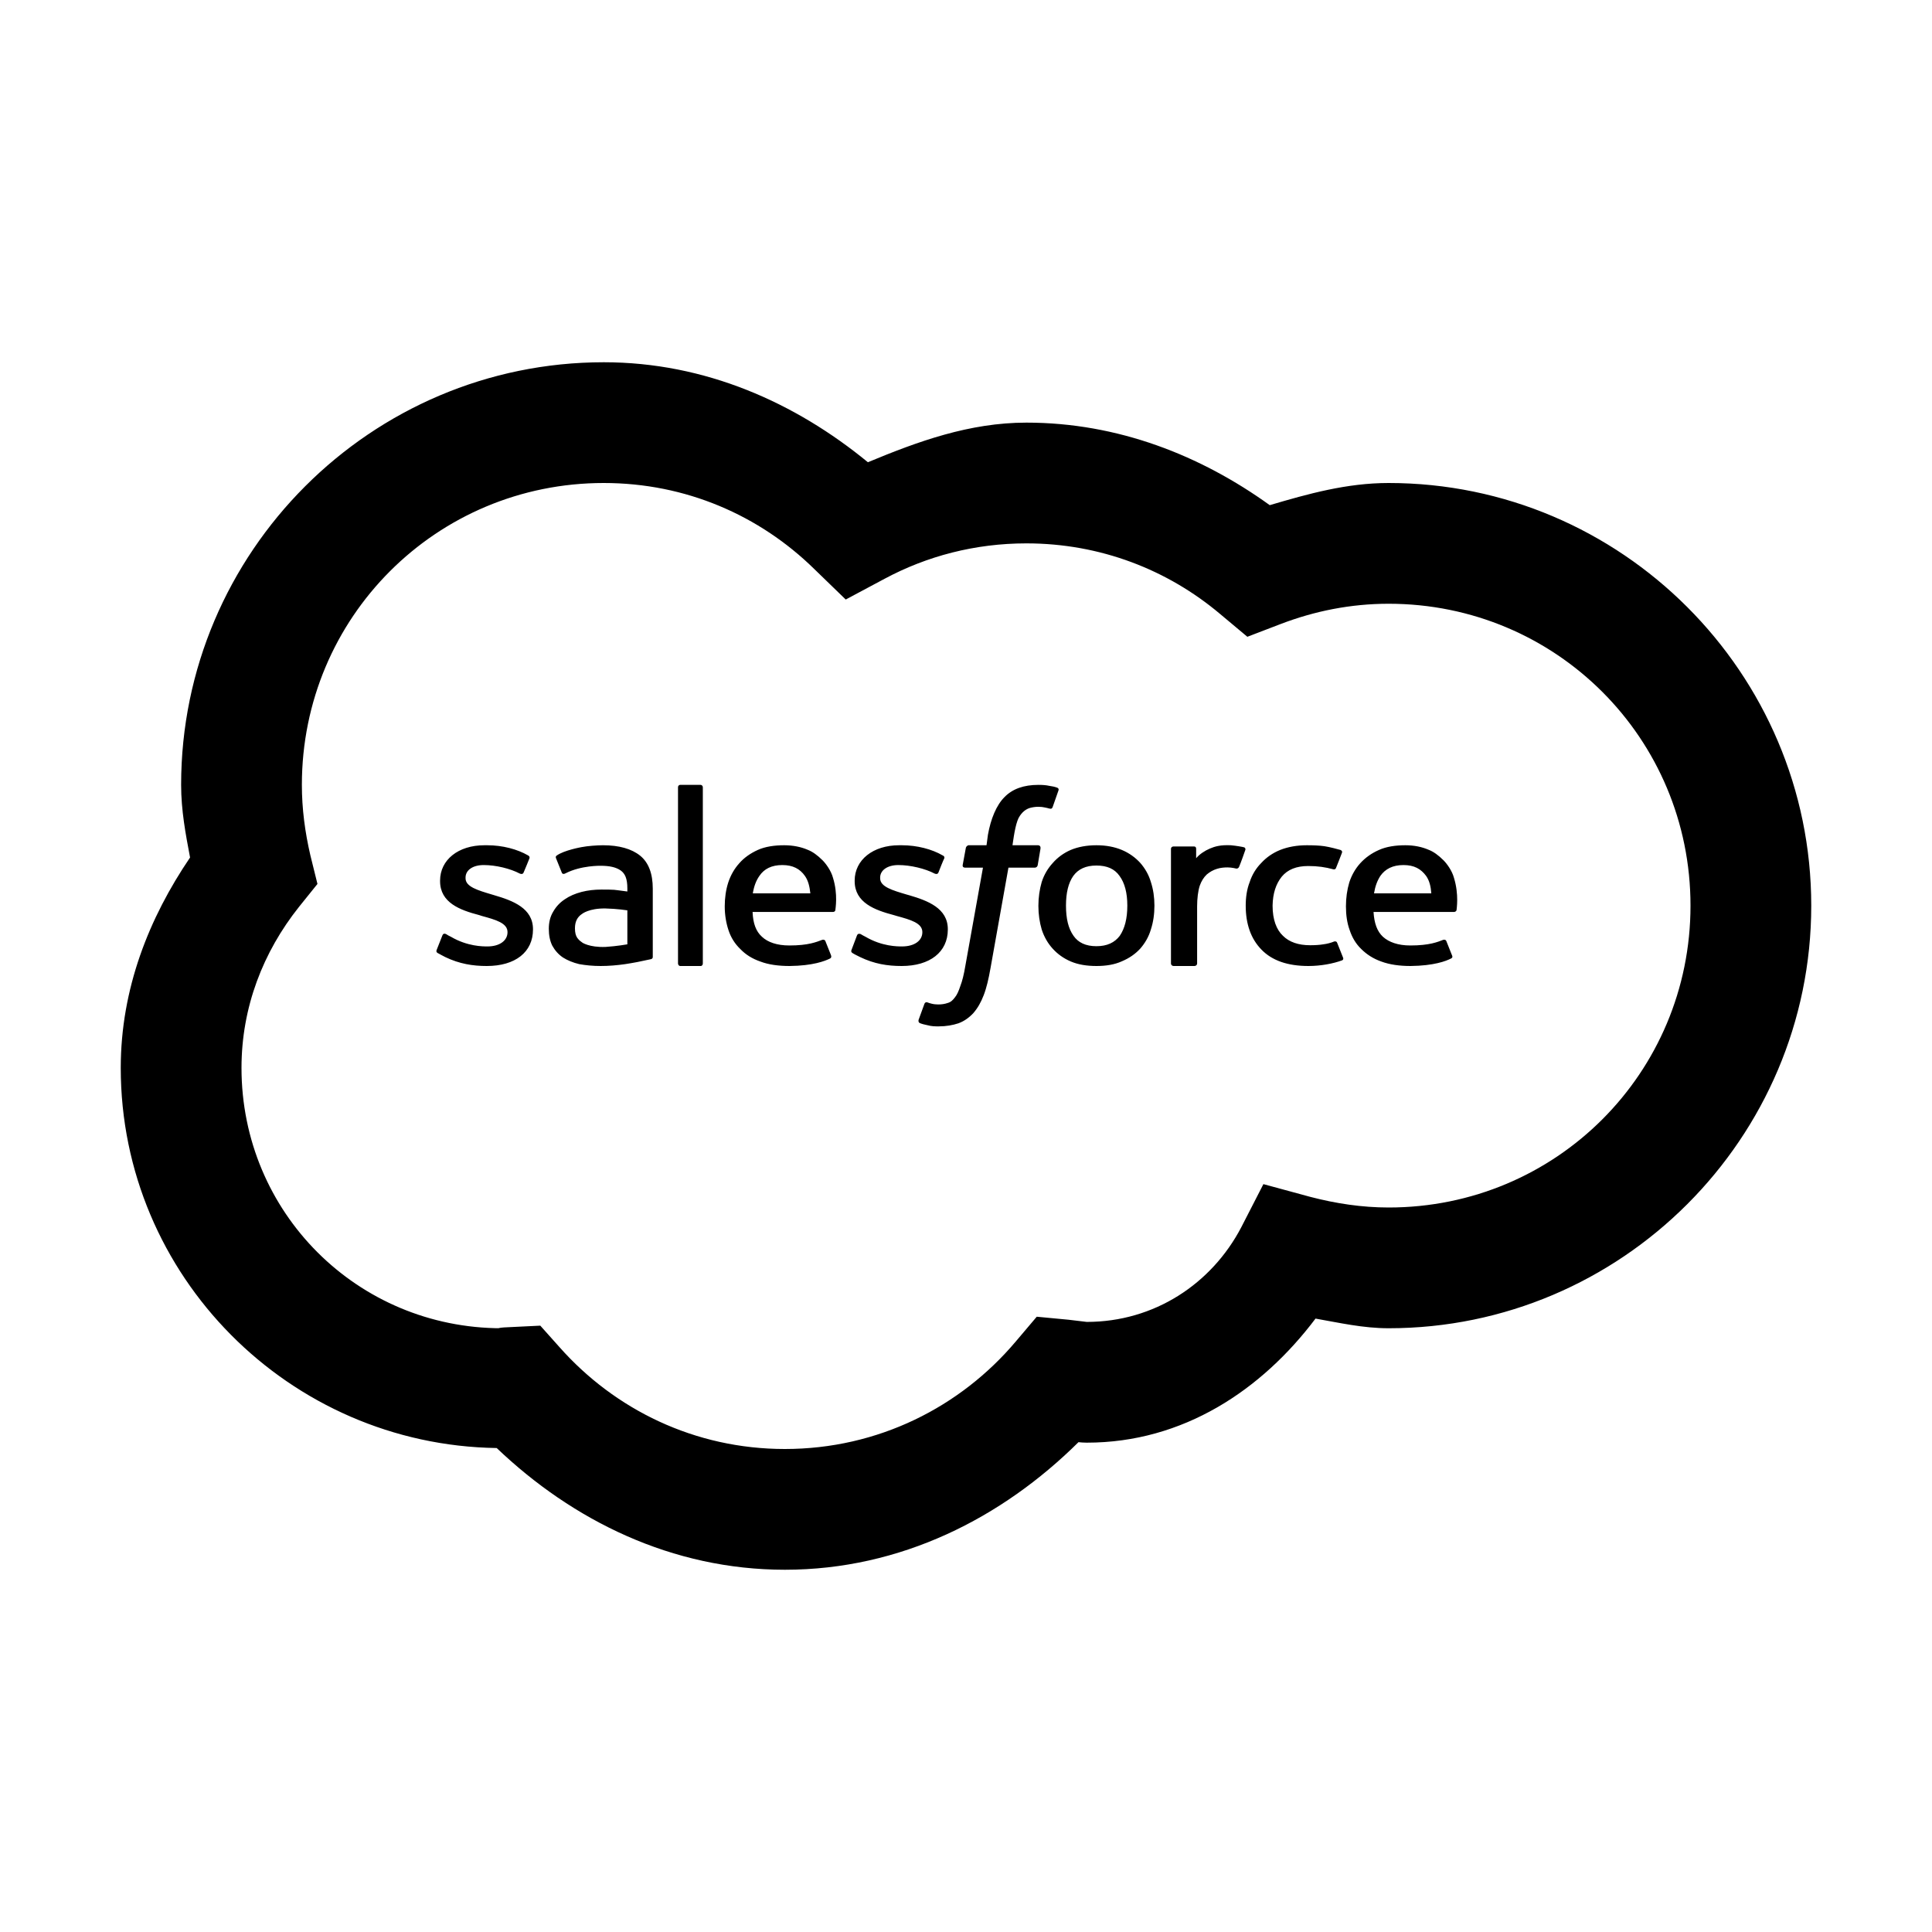
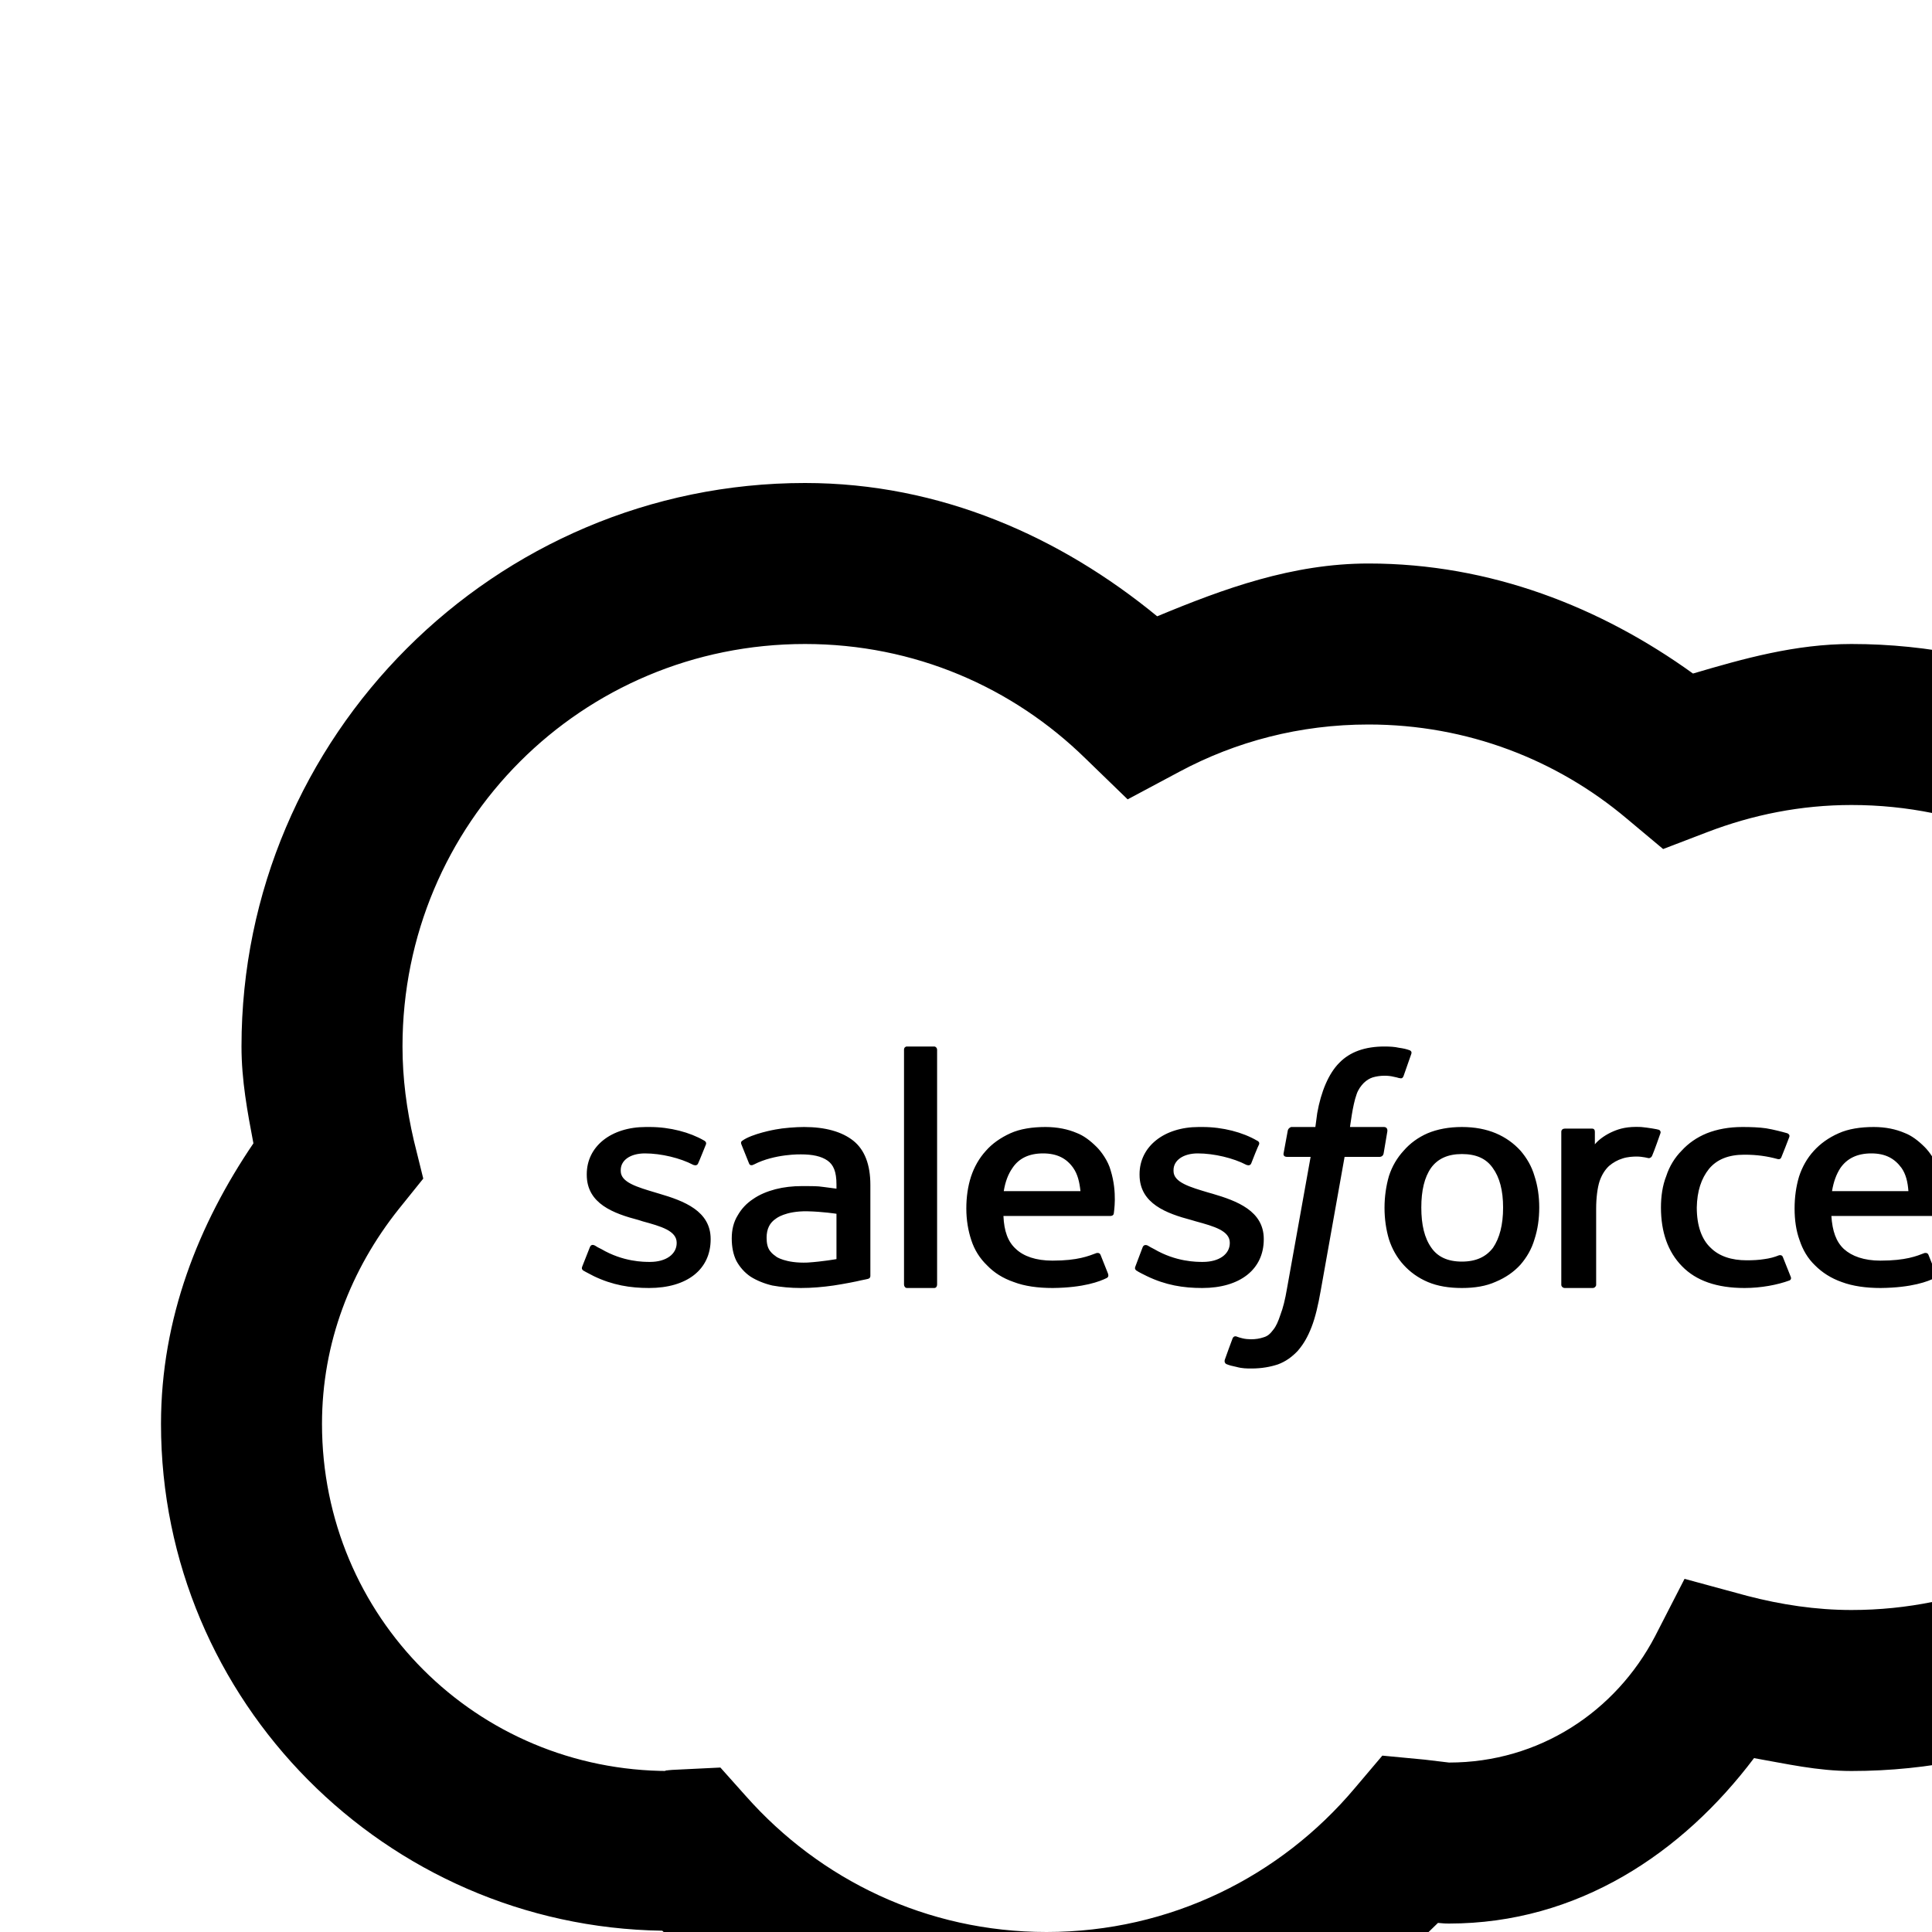
- <svg xmlns="http://www.w3.org/2000/svg" fill="currentColor" viewBox="0 0 32 32">
+ <svg xmlns="http://www.w3.org/2000/svg" fill="currentColor" viewBox="0 0 24 24">
  <path d="M 10 6 C 6.145 6 3 9.145 3 13 C 3 13.422 3.074 13.812 3.148 14.203 C 2.469 15.203 2 16.375 2 17.688 C 2 21.133 4.793 23.934 8.227 23.984 C 9.484 25.184 11.129 26 13 26 C 14.922 26 16.598 25.141 17.863 23.887 C 17.922 23.891 17.93 23.895 18 23.895 C 19.598 23.895 20.898 23.023 21.789 21.84 C 22.188 21.91 22.578 22 23 22 C 26.855 22 30 18.855 30 15 C 30 11.145 26.855 8 23 8 C 22.305 8 21.664 8.18 21.031 8.367 C 19.887 7.543 18.516 7 17 7 C 16.055 7 15.203 7.312 14.375 7.656 C 13.172 6.668 11.68 6 10 6 Z M 10 8 C 11.363 8 12.582 8.539 13.484 9.422 L 14.008 9.93 L 14.652 9.586 C 15.352 9.211 16.148 9 17 9 C 18.227 9 19.34 9.438 20.207 10.168 L 20.66 10.547 L 21.211 10.336 C 21.773 10.121 22.371 10 23 10 C 25.773 10 28 12.227 28 15 C 28 17.773 25.773 20 23 20 C 22.559 20 22.125 19.934 21.703 19.824 L 20.926 19.613 L 20.559 20.328 C 20.07 21.262 19.121 21.895 18 21.895 C 17.992 21.895 17.898 21.883 17.699 21.859 L 17.172 21.809 L 16.828 22.215 C 15.91 23.305 14.543 24 13 24 C 11.508 24 10.184 23.348 9.266 22.312 L 8.949 21.957 L 8.477 21.98 C 8.262 21.988 8.211 22 8.312 22 C 5.918 22 4 20.082 4 17.688 C 4 16.68 4.359 15.766 4.953 15.02 L 5.258 14.641 L 5.141 14.168 C 5.051 13.781 5 13.395 5 13 C 5 10.227 7.227 8 10 8 Z M 11.266 13 C 11.246 13 11.23 13.016 11.23 13.039 L 11.23 15.957 C 11.23 15.98 11.246 16 11.266 16 L 11.605 16 C 11.629 16 11.641 15.98 11.641 15.957 L 11.641 13.039 C 11.641 13.02 11.625 13 11.605 13 Z M 17.199 13 C 16.957 13 16.77 13.066 16.637 13.203 C 16.504 13.336 16.41 13.562 16.363 13.828 L 16.34 14 L 16.039 14 C 16.039 14 16 14.012 15.996 14.051 L 15.945 14.328 C 15.941 14.352 15.953 14.371 15.988 14.371 L 16.281 14.371 L 15.988 16.004 C 15.965 16.141 15.938 16.25 15.906 16.332 C 15.879 16.414 15.852 16.477 15.816 16.52 C 15.781 16.566 15.75 16.598 15.695 16.613 C 15.648 16.629 15.598 16.637 15.539 16.637 C 15.508 16.637 15.465 16.633 15.434 16.625 C 15.402 16.617 15.387 16.613 15.359 16.602 C 15.359 16.602 15.328 16.59 15.312 16.625 C 15.301 16.652 15.223 16.867 15.215 16.891 C 15.207 16.918 15.219 16.938 15.234 16.945 C 15.273 16.961 15.305 16.969 15.359 16.98 C 15.43 17 15.492 17 15.547 17 C 15.672 17 15.781 16.98 15.875 16.949 C 15.969 16.914 16.047 16.859 16.121 16.781 C 16.195 16.695 16.246 16.605 16.293 16.484 C 16.34 16.363 16.375 16.211 16.406 16.035 L 16.703 14.371 L 17.141 14.371 C 17.141 14.371 17.18 14.371 17.188 14.328 L 17.234 14.055 C 17.238 14.027 17.227 14 17.191 14 L 16.77 14 C 16.773 13.992 16.801 13.734 16.852 13.594 C 16.871 13.535 16.91 13.484 16.941 13.453 C 16.977 13.418 17.016 13.395 17.055 13.383 C 17.098 13.371 17.145 13.363 17.199 13.363 C 17.238 13.363 17.277 13.367 17.309 13.375 C 17.348 13.383 17.363 13.387 17.375 13.391 C 17.418 13.402 17.422 13.391 17.434 13.371 L 17.531 13.094 C 17.543 13.062 17.52 13.051 17.512 13.047 C 17.469 13.031 17.43 13.023 17.379 13.016 C 17.328 13.004 17.266 13 17.199 13 Z M 8.023 14 C 7.59 14 7.289 14.242 7.289 14.586 L 7.289 14.594 C 7.289 14.953 7.621 15.074 7.934 15.156 L 7.984 15.172 C 8.211 15.234 8.406 15.289 8.406 15.438 L 8.406 15.441 C 8.406 15.578 8.277 15.676 8.074 15.676 C 7.996 15.676 7.742 15.676 7.469 15.516 C 7.434 15.5 7.414 15.488 7.391 15.473 C 7.375 15.465 7.344 15.453 7.328 15.492 L 7.234 15.73 C 7.219 15.766 7.238 15.773 7.242 15.781 C 7.289 15.809 7.332 15.828 7.375 15.852 C 7.609 15.965 7.832 16 8.062 16 C 8.535 16 8.828 15.77 8.828 15.395 L 8.828 15.391 C 8.828 15.043 8.496 14.918 8.188 14.828 L 8.148 14.816 C 7.914 14.746 7.711 14.688 7.711 14.547 L 7.711 14.535 C 7.711 14.414 7.828 14.328 8.012 14.328 C 8.215 14.328 8.453 14.387 8.609 14.469 C 8.609 14.469 8.656 14.492 8.672 14.453 C 8.684 14.43 8.762 14.234 8.77 14.215 C 8.777 14.191 8.762 14.176 8.746 14.168 C 8.57 14.066 8.324 14 8.07 14 Z M 9.988 14 C 9.887 14 9.73 14.012 9.633 14.031 C 9.633 14.031 9.34 14.082 9.219 14.172 C 9.219 14.172 9.195 14.184 9.211 14.219 L 9.305 14.453 C 9.316 14.484 9.348 14.473 9.348 14.473 C 9.348 14.473 9.355 14.469 9.367 14.465 C 9.625 14.332 9.949 14.34 9.949 14.34 C 10.094 14.34 10.203 14.363 10.281 14.418 C 10.352 14.469 10.391 14.551 10.391 14.715 L 10.391 14.766 C 10.277 14.75 10.172 14.738 10.172 14.738 C 10.117 14.734 10.047 14.734 9.961 14.734 C 9.848 14.734 9.738 14.746 9.633 14.773 C 9.527 14.801 9.434 14.84 9.355 14.895 C 9.273 14.949 9.211 15.016 9.164 15.098 C 9.113 15.18 9.09 15.277 9.09 15.383 C 9.09 15.492 9.109 15.586 9.148 15.664 C 9.191 15.742 9.25 15.809 9.324 15.859 C 9.398 15.906 9.492 15.945 9.594 15.969 C 9.699 15.988 9.82 16 9.949 16 C 10.086 16 10.223 15.988 10.355 15.969 C 10.488 15.949 10.645 15.918 10.691 15.906 C 10.734 15.898 10.781 15.887 10.781 15.887 C 10.816 15.879 10.812 15.848 10.812 15.848 L 10.812 14.719 C 10.812 14.469 10.742 14.285 10.602 14.172 C 10.461 14.059 10.254 14 9.988 14 Z M 12.988 14 C 12.824 14 12.672 14.023 12.551 14.078 C 12.43 14.133 12.324 14.207 12.246 14.297 C 12.164 14.387 12.102 14.496 12.062 14.617 C 12.023 14.738 12.004 14.871 12.004 15.012 C 12.004 15.156 12.027 15.289 12.066 15.406 C 12.105 15.527 12.172 15.633 12.262 15.719 C 12.348 15.809 12.457 15.879 12.594 15.926 C 12.727 15.977 12.891 16 13.078 16 C 13.465 15.996 13.664 15.918 13.75 15.875 C 13.762 15.867 13.777 15.855 13.762 15.816 L 13.672 15.59 C 13.66 15.555 13.621 15.566 13.621 15.566 C 13.523 15.602 13.391 15.66 13.074 15.66 C 12.867 15.66 12.715 15.605 12.621 15.516 C 12.52 15.426 12.473 15.293 12.465 15.105 L 13.797 15.105 C 13.797 15.105 13.832 15.105 13.836 15.074 C 13.836 15.059 13.883 14.816 13.797 14.539 C 13.766 14.422 13.68 14.305 13.625 14.25 C 13.539 14.164 13.457 14.105 13.375 14.074 C 13.266 14.027 13.133 14 12.988 14 Z M 14.891 14 C 14.461 14 14.156 14.242 14.156 14.586 L 14.156 14.594 C 14.156 14.953 14.492 15.074 14.801 15.156 L 14.855 15.172 C 15.082 15.234 15.277 15.289 15.277 15.438 L 15.277 15.441 C 15.277 15.578 15.148 15.676 14.941 15.676 C 14.863 15.676 14.609 15.676 14.336 15.516 C 14.305 15.5 14.281 15.488 14.258 15.473 C 14.25 15.469 14.211 15.453 14.195 15.492 L 14.105 15.73 C 14.09 15.766 14.109 15.773 14.113 15.781 C 14.156 15.809 14.199 15.828 14.246 15.852 C 14.48 15.965 14.699 16 14.934 16 C 15.402 16 15.699 15.77 15.699 15.395 L 15.699 15.391 C 15.699 15.043 15.367 14.918 15.059 14.828 L 15.016 14.816 C 14.781 14.746 14.578 14.688 14.578 14.547 L 14.578 14.535 C 14.578 14.414 14.699 14.328 14.879 14.328 C 15.082 14.328 15.324 14.387 15.48 14.469 C 15.48 14.469 15.527 14.492 15.543 14.453 C 15.551 14.43 15.629 14.234 15.641 14.215 C 15.648 14.191 15.633 14.176 15.613 14.168 C 15.438 14.066 15.191 14 14.938 14 Z M 18.16 14 C 18 14 17.855 14.027 17.734 14.078 C 17.617 14.129 17.516 14.203 17.438 14.293 C 17.355 14.383 17.293 14.488 17.254 14.609 C 17.219 14.73 17.199 14.863 17.199 15.004 C 17.199 15.145 17.219 15.277 17.254 15.395 C 17.293 15.516 17.355 15.625 17.438 15.715 C 17.516 15.801 17.617 15.875 17.738 15.926 C 17.859 15.977 18 16 18.16 16 C 18.32 16 18.461 15.977 18.582 15.922 C 18.703 15.871 18.805 15.801 18.887 15.711 C 18.965 15.621 19.027 15.516 19.062 15.395 C 19.102 15.273 19.121 15.141 19.121 15 C 19.121 14.863 19.102 14.73 19.062 14.609 C 19.027 14.488 18.965 14.383 18.887 14.293 C 18.805 14.203 18.703 14.129 18.582 14.078 C 18.461 14.027 18.32 14 18.16 14 Z M 21.645 14 C 21.48 14 21.332 14.027 21.203 14.078 C 21.078 14.129 20.973 14.203 20.891 14.293 C 20.805 14.379 20.738 14.488 20.699 14.609 C 20.652 14.727 20.633 14.863 20.633 15 C 20.633 15.305 20.719 15.551 20.895 15.73 C 21.07 15.91 21.328 16 21.672 16 C 21.875 16 22.082 15.961 22.23 15.906 C 22.23 15.906 22.258 15.895 22.246 15.863 L 22.148 15.617 C 22.137 15.582 22.098 15.594 22.098 15.594 C 22.043 15.617 21.98 15.633 21.918 15.641 C 21.852 15.652 21.777 15.656 21.699 15.656 C 21.508 15.656 21.355 15.605 21.25 15.5 C 21.141 15.398 21.078 15.23 21.078 15 C 21.082 14.797 21.133 14.641 21.23 14.52 C 21.328 14.402 21.473 14.344 21.668 14.344 C 21.828 14.344 21.953 14.363 22.082 14.398 C 22.082 14.398 22.117 14.41 22.129 14.375 C 22.164 14.285 22.191 14.223 22.227 14.125 C 22.238 14.094 22.211 14.082 22.203 14.078 C 22.148 14.062 22.031 14.031 21.938 14.016 C 21.855 14.004 21.754 14 21.645 14 Z M 23.277 14 C 23.113 14 22.961 14.023 22.84 14.078 C 22.715 14.133 22.613 14.207 22.531 14.297 C 22.449 14.387 22.387 14.496 22.348 14.617 C 22.312 14.738 22.293 14.871 22.293 15.012 C 22.293 15.156 22.312 15.289 22.355 15.406 C 22.395 15.527 22.457 15.633 22.547 15.719 C 22.637 15.809 22.746 15.879 22.879 15.926 C 23.016 15.977 23.18 16 23.363 16 C 23.75 15.996 23.953 15.918 24.035 15.875 C 24.051 15.867 24.066 15.855 24.047 15.816 L 23.957 15.59 C 23.945 15.555 23.906 15.566 23.906 15.566 C 23.812 15.602 23.676 15.66 23.359 15.66 C 23.156 15.66 23.004 15.605 22.906 15.516 C 22.809 15.426 22.762 15.293 22.75 15.105 L 24.082 15.105 C 24.082 15.105 24.117 15.105 24.125 15.074 C 24.125 15.059 24.168 14.816 24.082 14.539 C 24.051 14.422 23.965 14.305 23.91 14.25 C 23.824 14.164 23.742 14.105 23.66 14.074 C 23.551 14.027 23.422 14 23.277 14 Z M 20.387 14 C 20.215 13.992 20.121 14.02 20.039 14.055 C 19.957 14.09 19.867 14.148 19.812 14.215 L 19.812 14.059 C 19.812 14.035 19.801 14.02 19.777 14.02 L 19.438 14.02 C 19.414 14.02 19.395 14.035 19.395 14.059 L 19.395 15.961 C 19.395 15.98 19.414 16 19.438 16 L 19.785 16 C 19.809 16 19.828 15.98 19.828 15.961 L 19.828 15.012 C 19.828 14.883 19.844 14.754 19.871 14.672 C 19.898 14.594 19.938 14.531 19.988 14.484 C 20.039 14.441 20.094 14.41 20.156 14.391 C 20.215 14.371 20.285 14.367 20.332 14.367 C 20.402 14.367 20.48 14.387 20.48 14.387 C 20.504 14.387 20.52 14.371 20.527 14.348 C 20.551 14.293 20.613 14.117 20.625 14.082 C 20.637 14.055 20.617 14.039 20.609 14.035 C 20.586 14.027 20.473 14.008 20.387 14 Z M 12.957 14.328 C 13.133 14.328 13.25 14.391 13.332 14.508 C 13.387 14.586 13.41 14.684 13.422 14.797 L 12.469 14.797 C 12.488 14.68 12.523 14.586 12.578 14.508 C 12.656 14.391 12.781 14.328 12.957 14.328 Z M 23.246 14.328 C 23.422 14.328 23.535 14.391 23.621 14.508 C 23.676 14.586 23.699 14.684 23.707 14.797 L 22.758 14.797 C 22.777 14.68 22.812 14.586 22.863 14.508 C 22.945 14.391 23.07 14.328 23.246 14.328 Z M 18.16 14.336 C 18.336 14.336 18.461 14.391 18.543 14.508 C 18.629 14.625 18.672 14.789 18.672 15 C 18.672 15.215 18.629 15.379 18.547 15.5 C 18.461 15.613 18.336 15.672 18.16 15.672 C 17.984 15.672 17.859 15.613 17.781 15.5 C 17.695 15.379 17.656 15.215 17.656 15 C 17.656 14.789 17.695 14.625 17.777 14.508 C 17.859 14.395 17.984 14.336 18.16 14.336 Z M 10.027 15.047 C 10.219 15.051 10.391 15.078 10.391 15.078 L 10.391 15.641 C 10.391 15.641 10.219 15.672 10.031 15.684 C 9.758 15.695 9.637 15.609 9.641 15.609 C 9.586 15.57 9.582 15.559 9.562 15.535 C 9.535 15.496 9.523 15.445 9.523 15.375 C 9.523 15.266 9.562 15.188 9.641 15.137 C 9.641 15.137 9.754 15.043 10.027 15.047 Z" />
</svg>
